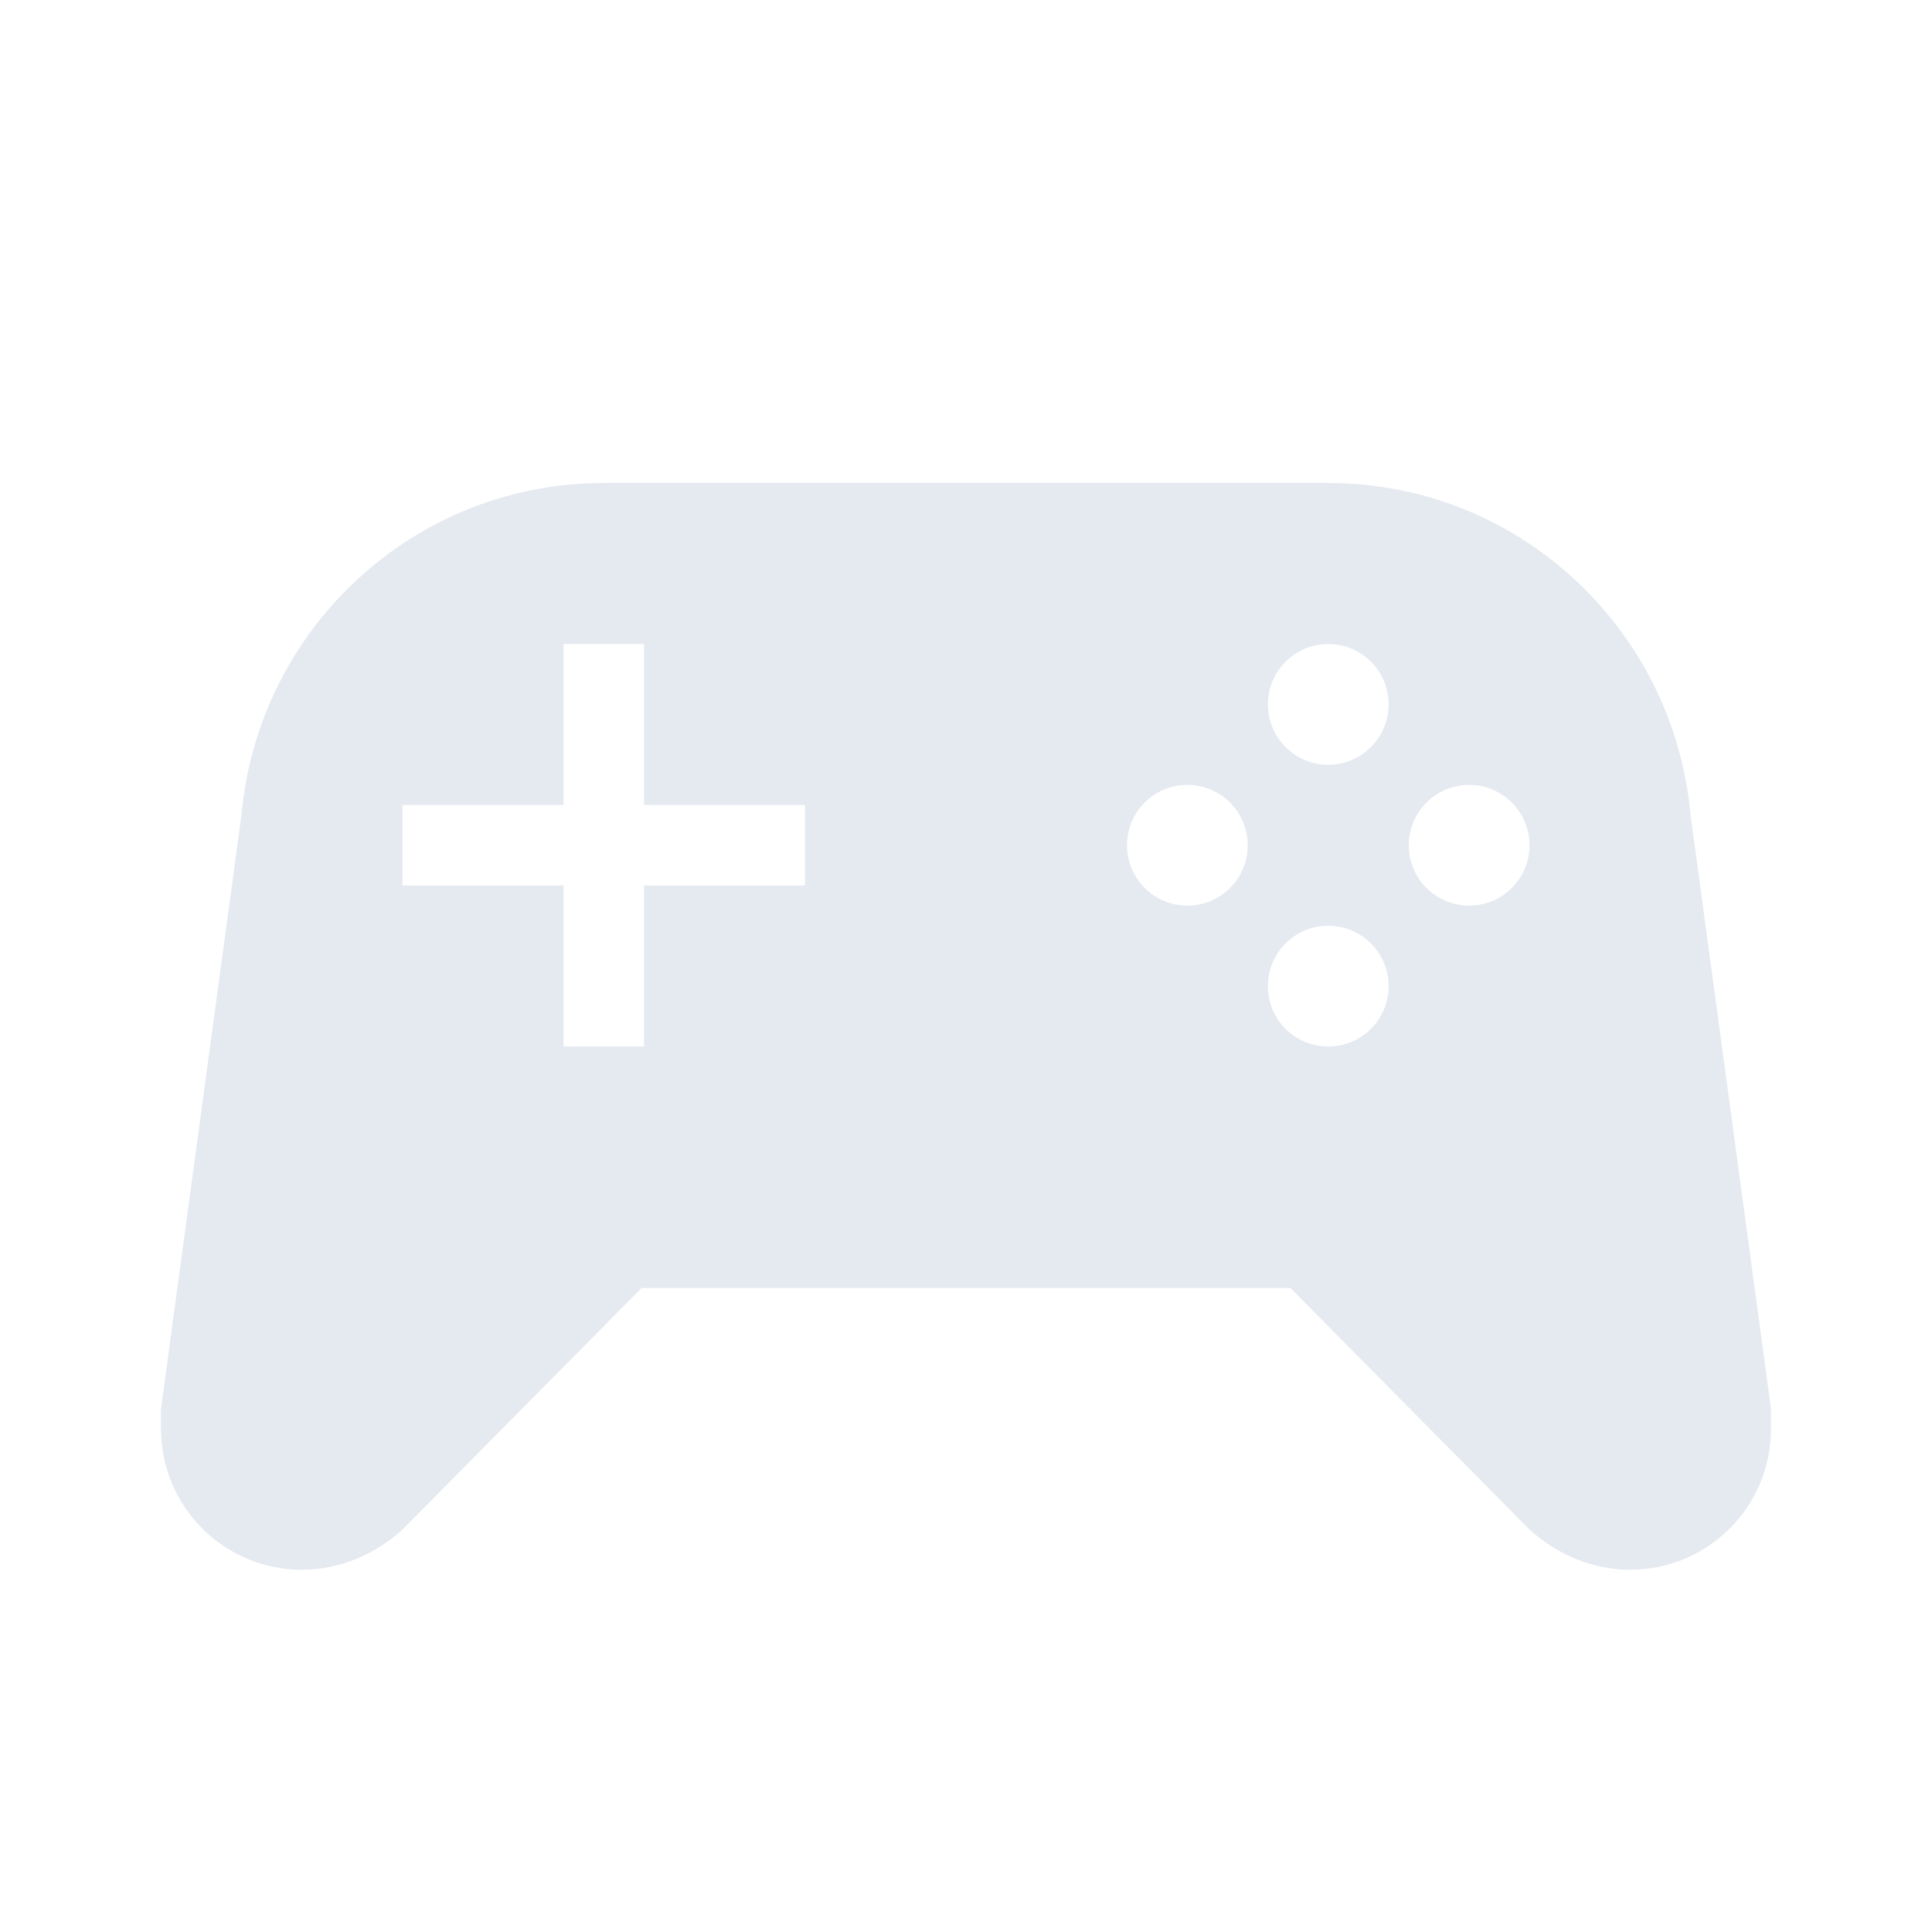
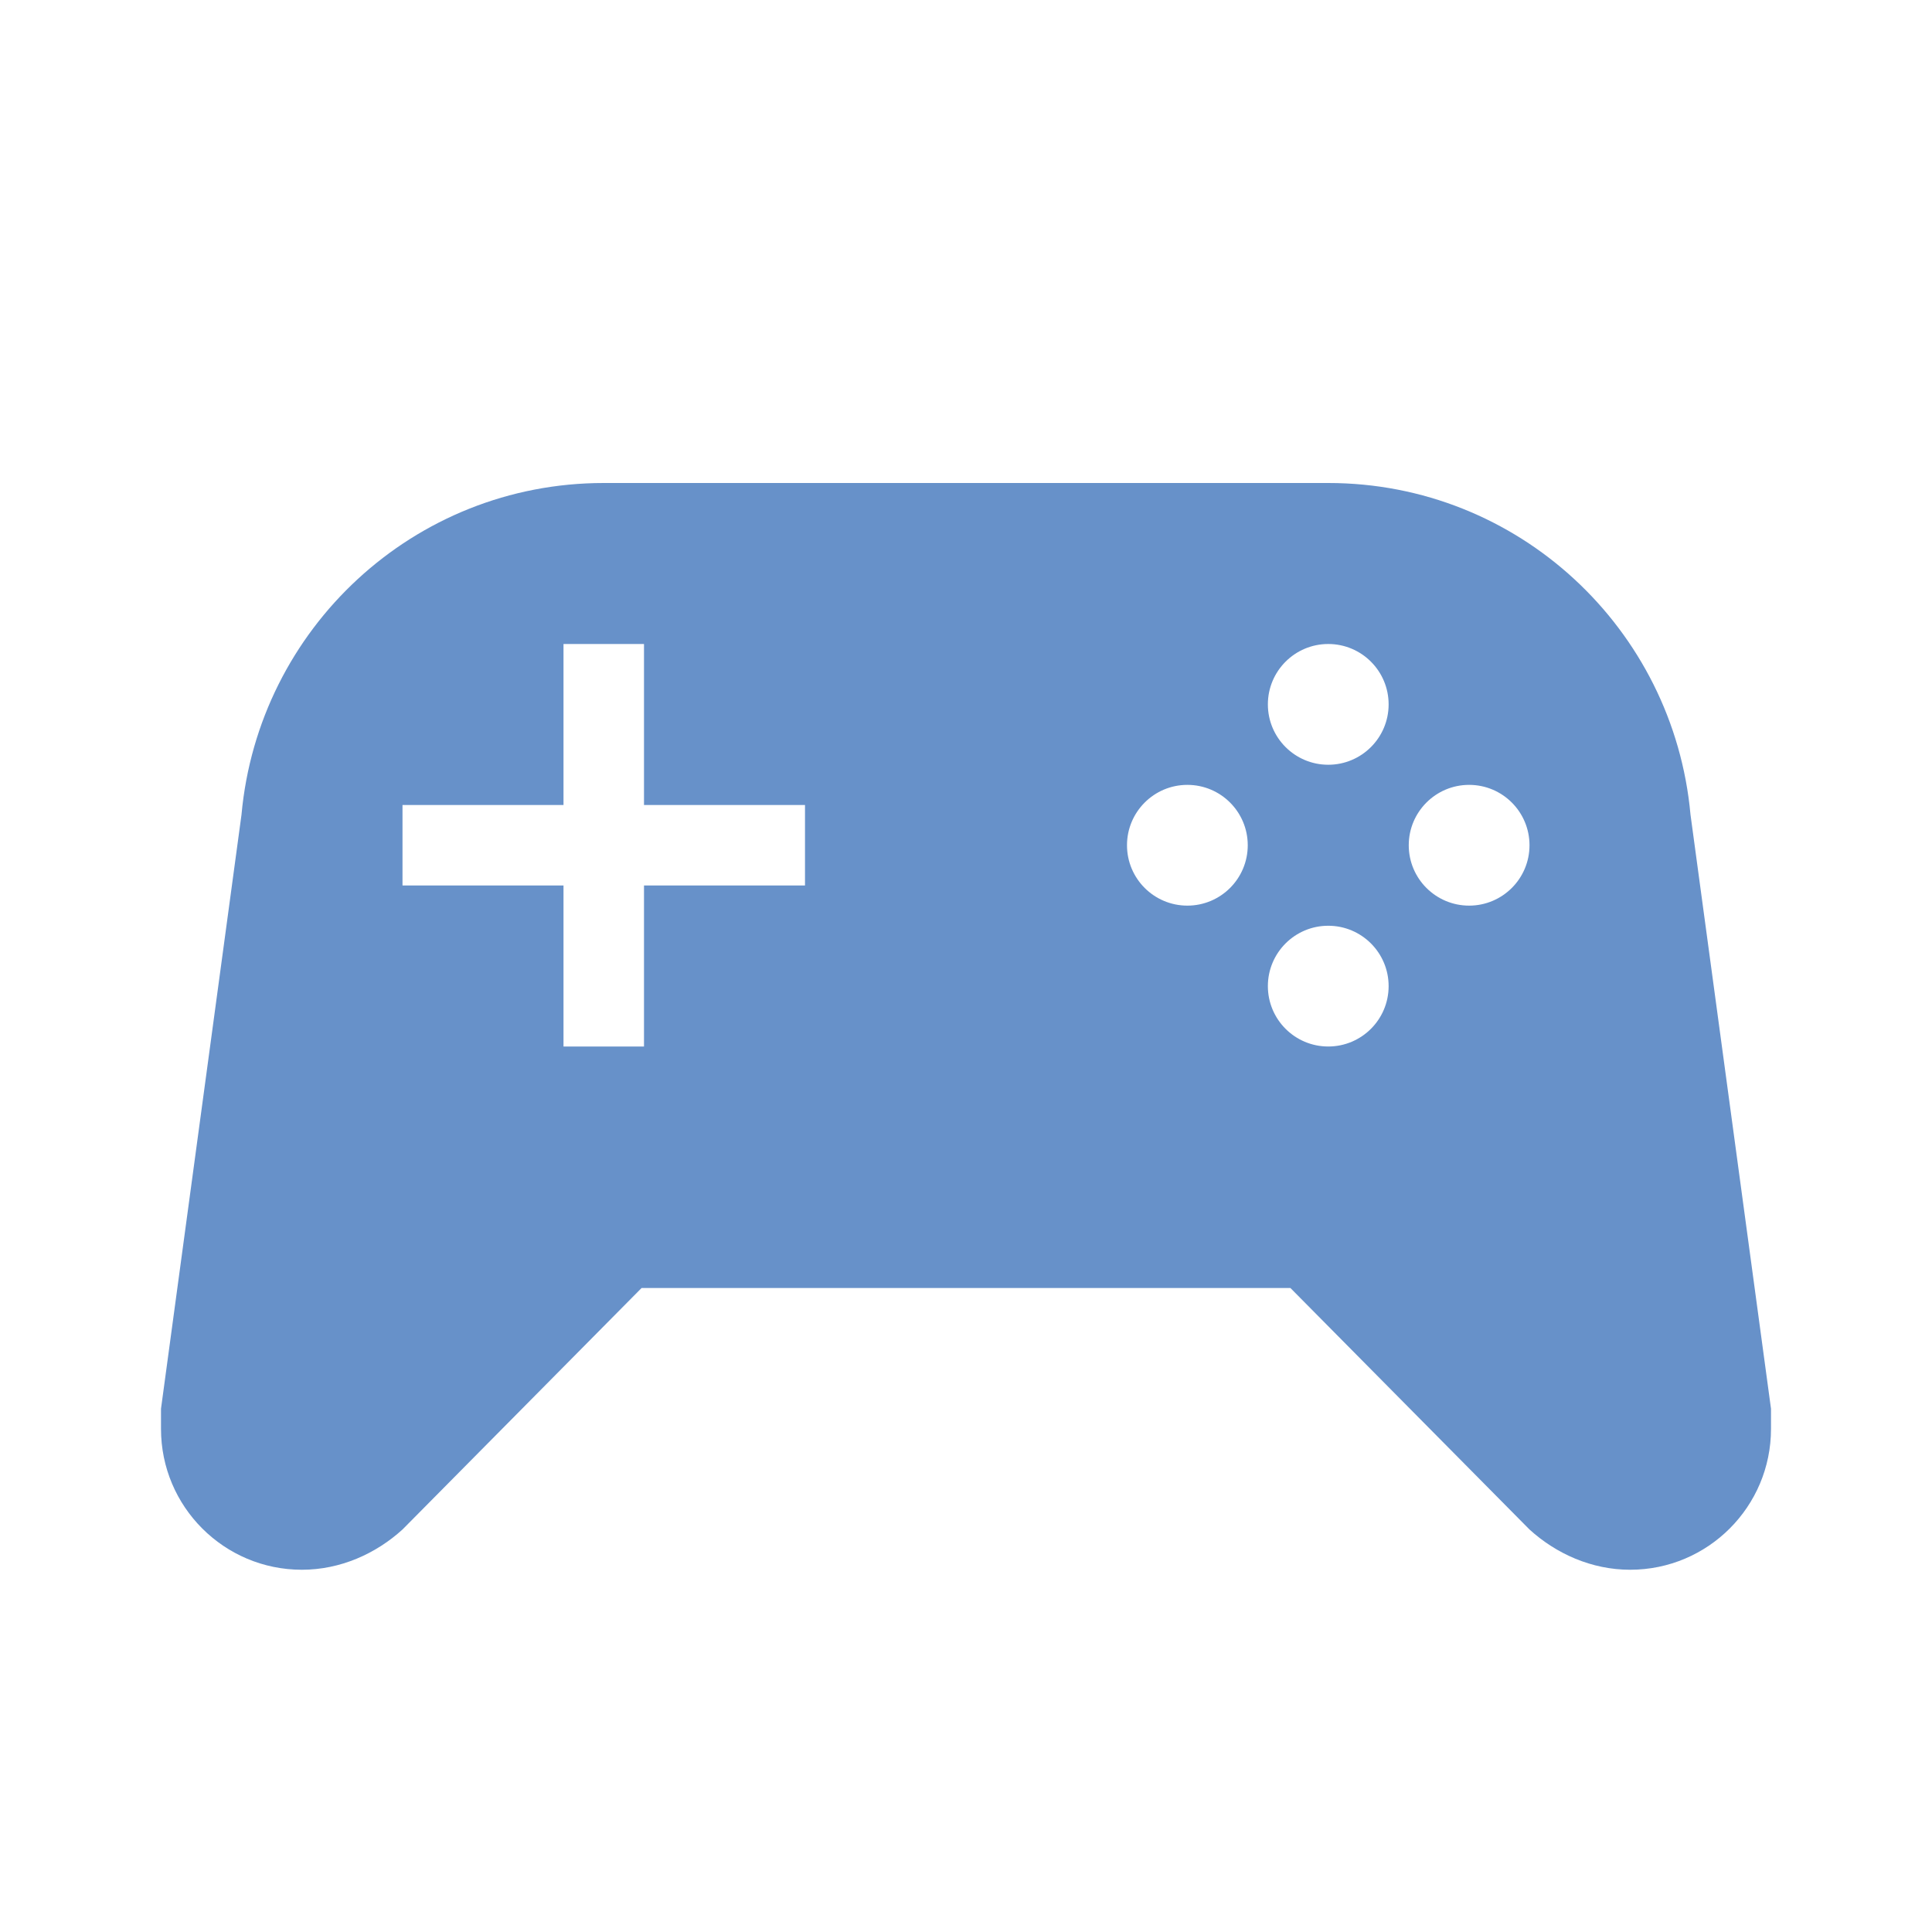
<svg xmlns="http://www.w3.org/2000/svg" version="1.1" width="240" height="240" viewBox="0 0 24 24">
-   <path fill="#e5e9f0" d="M7.97,16L5,19C4.67,19.3 4.23,19.5 3.75,19.5A1.75,1.75 0 0,1 2,17.75V17.5L3,10.12C3.21,7.81 5.14,6 7.5,6H16.5C18.86,6 20.79,7.81 21,10.12L22,17.5V17.75A1.75,1.75 0 0,1 20.25,19.5C19.77,19.5 19.33,19.3 19,19L16.03,16H7.97M7,8V10H5V11H7V13H8V11H10V10H8V8H7M16.5,8A0.75,0.75 0 0,0 15.75,8.75A0.75,0.75 0 0,0 16.5,9.5A0.75,0.75 0 0,0 17.25,8.75A0.75,0.75 0 0,0 16.5,8M14.75,9.75A0.75,0.75 0 0,0 14,10.5A0.75,0.75 0 0,0 14.75,11.25A0.75,0.75 0 0,0 15.5,10.5A0.75,0.75 0 0,0 14.75,9.75M18.25,9.75A0.75,0.75 0 0,0 17.5,10.5A0.75,0.75 0 0,0 18.25,11.25A0.75,0.75 0 0,0 19,10.5A0.75,0.75 0 0,0 18.25,9.75M16.5,11.5A0.75,0.75 0 0,0 15.75,12.25A0.75,0.75 0 0,0 16.5,13A0.75,0.75 0 0,0 17.25,12.25A0.75,0.75 0 0,0 16.5,11.5Z" />
+   <path fill="#6791C9" d="M7.97,16L5,19C4.67,19.3 4.23,19.5 3.75,19.5A1.75,1.75 0 0,1 2,17.75V17.5L3,10.12C3.21,7.81 5.14,6 7.5,6H16.5C18.86,6 20.79,7.81 21,10.12L22,17.5V17.75A1.75,1.75 0 0,1 20.25,19.5C19.77,19.5 19.33,19.3 19,19L16.03,16H7.97M7,8V10H5V11H7V13H8V11H10V10H8V8H7M16.5,8A0.75,0.75 0 0,0 15.75,8.75A0.75,0.75 0 0,0 16.5,9.5A0.75,0.75 0 0,0 17.25,8.75A0.75,0.75 0 0,0 16.5,8M14.75,9.75A0.75,0.75 0 0,0 14,10.5A0.75,0.75 0 0,0 14.75,11.25A0.75,0.75 0 0,0 15.5,10.5A0.75,0.75 0 0,0 14.75,9.75M18.25,9.75A0.75,0.75 0 0,0 17.5,10.5A0.75,0.75 0 0,0 18.25,11.25A0.75,0.75 0 0,0 19,10.5A0.75,0.75 0 0,0 18.25,9.75M16.5,11.5A0.75,0.75 0 0,0 15.75,12.25A0.75,0.75 0 0,0 16.5,13A0.75,0.75 0 0,0 17.25,12.25A0.75,0.75 0 0,0 16.5,11.5Z" />
</svg>
